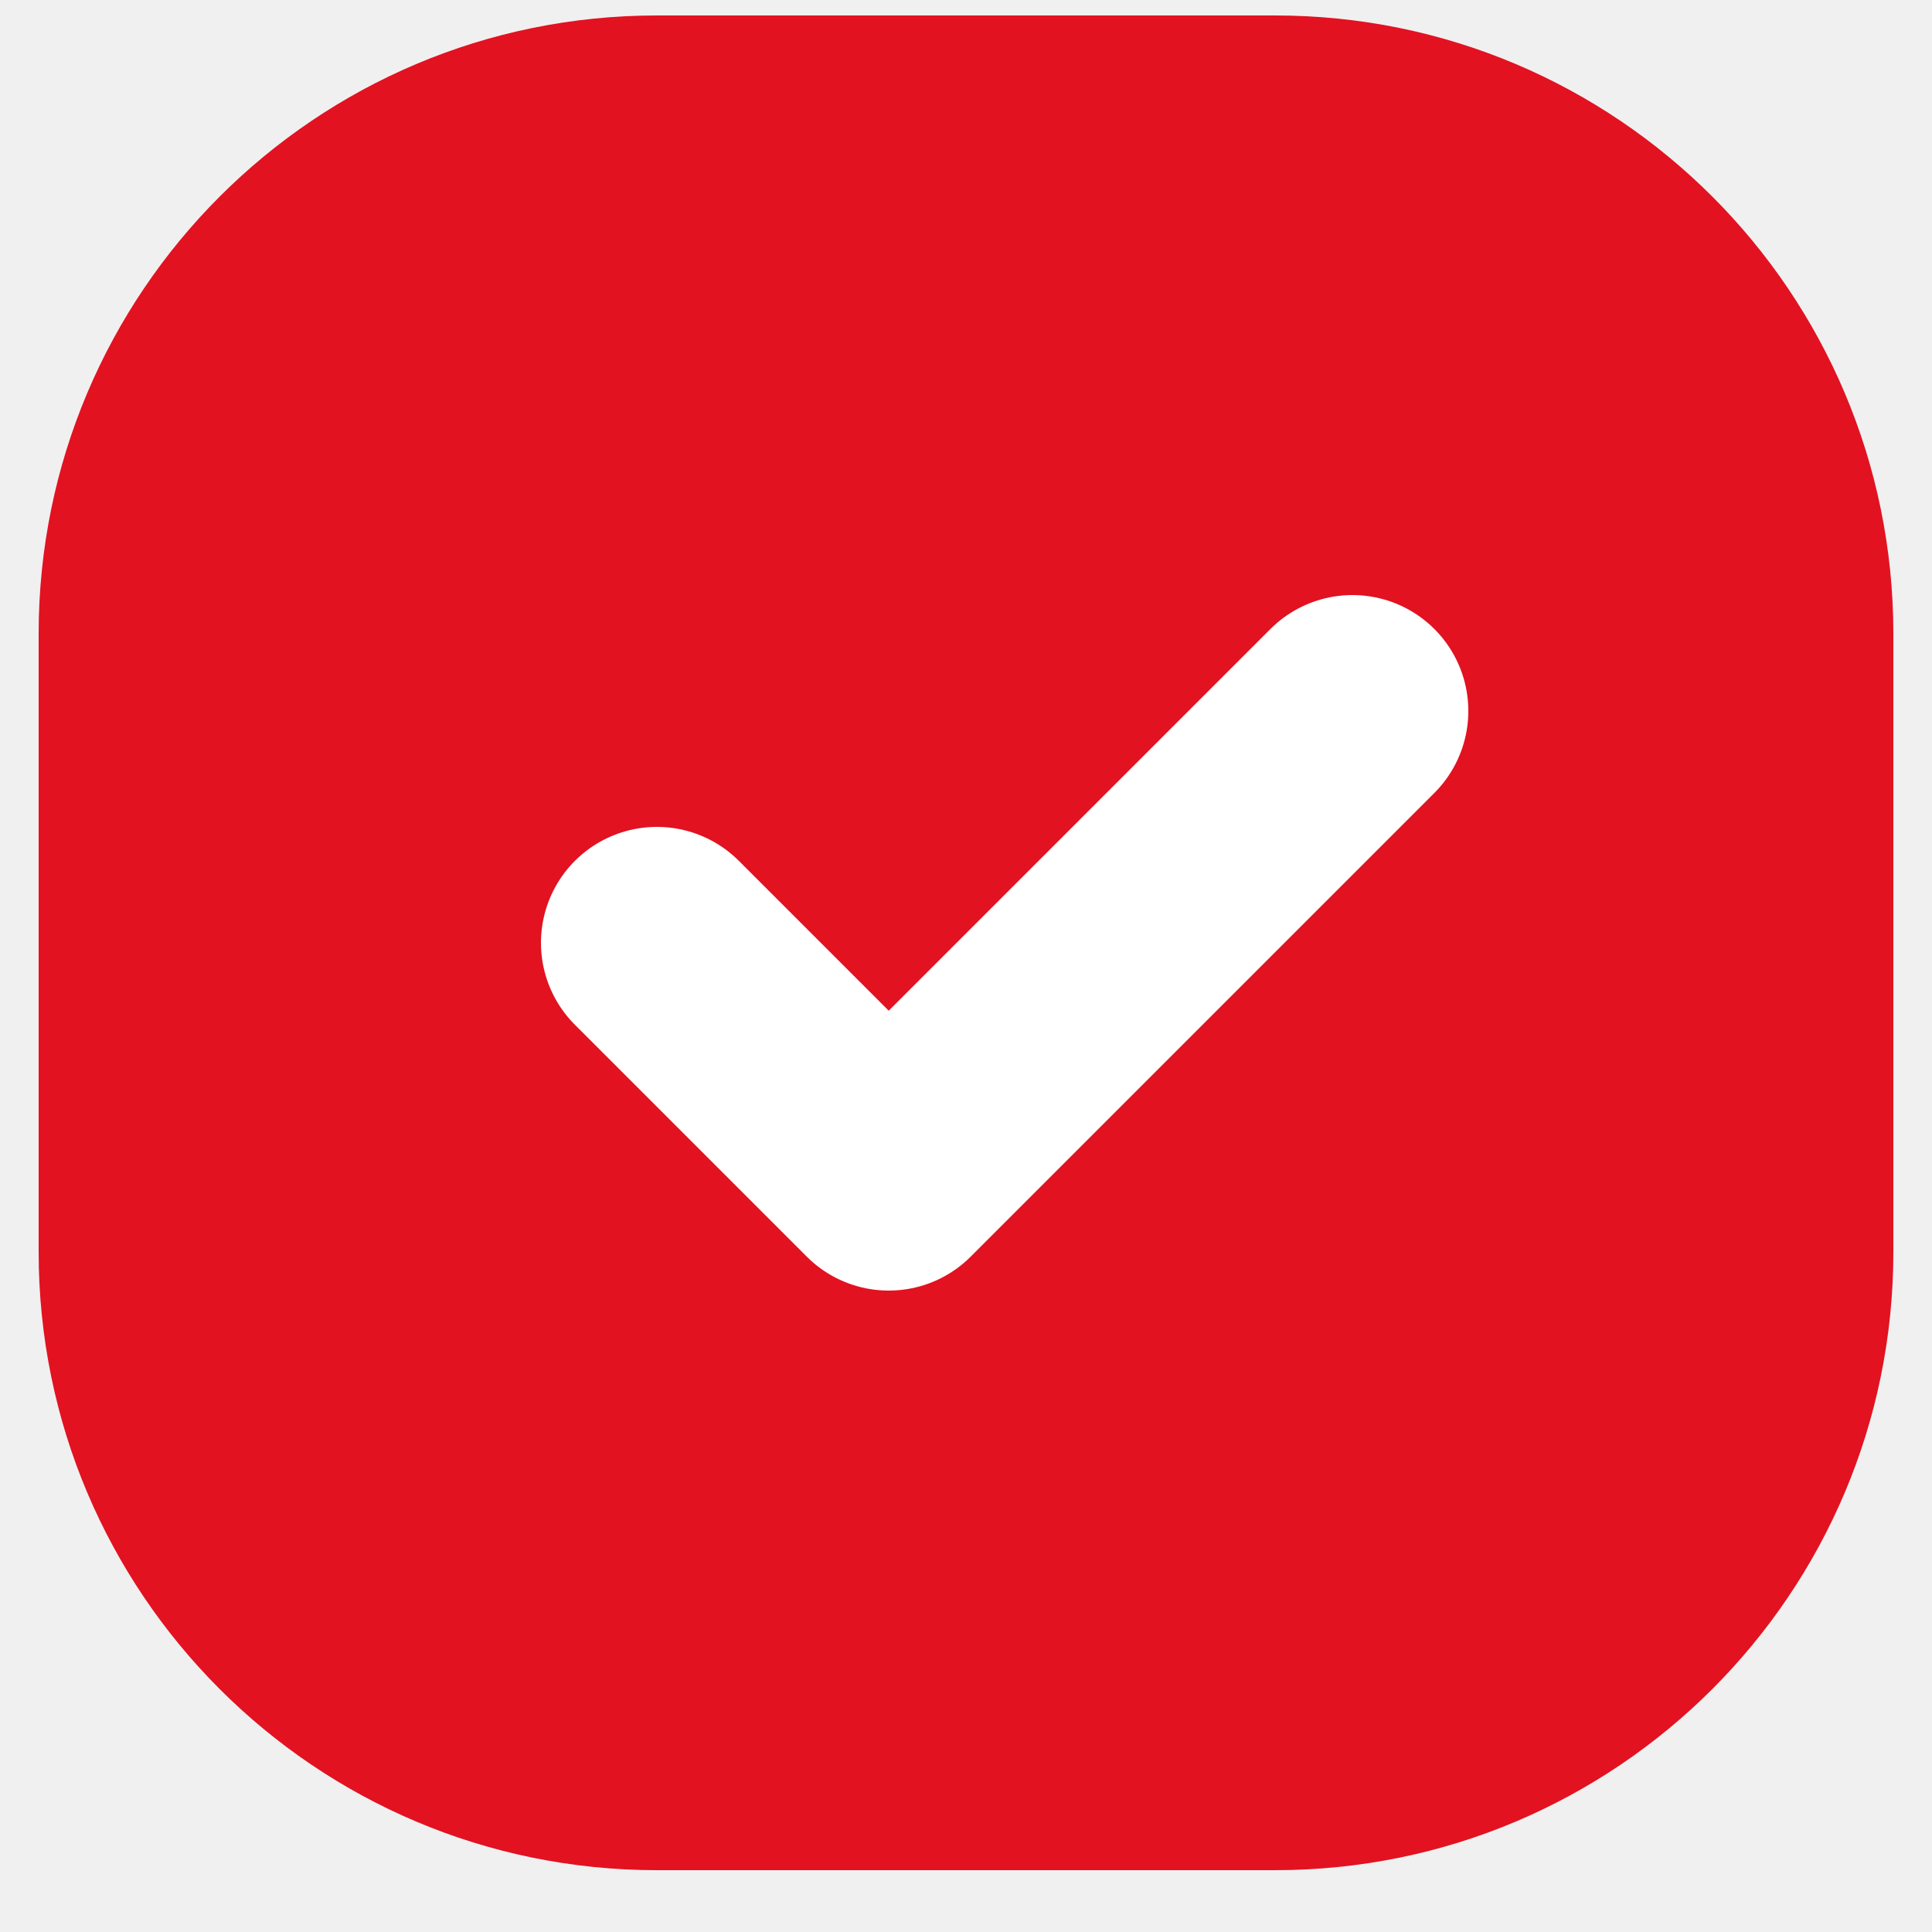
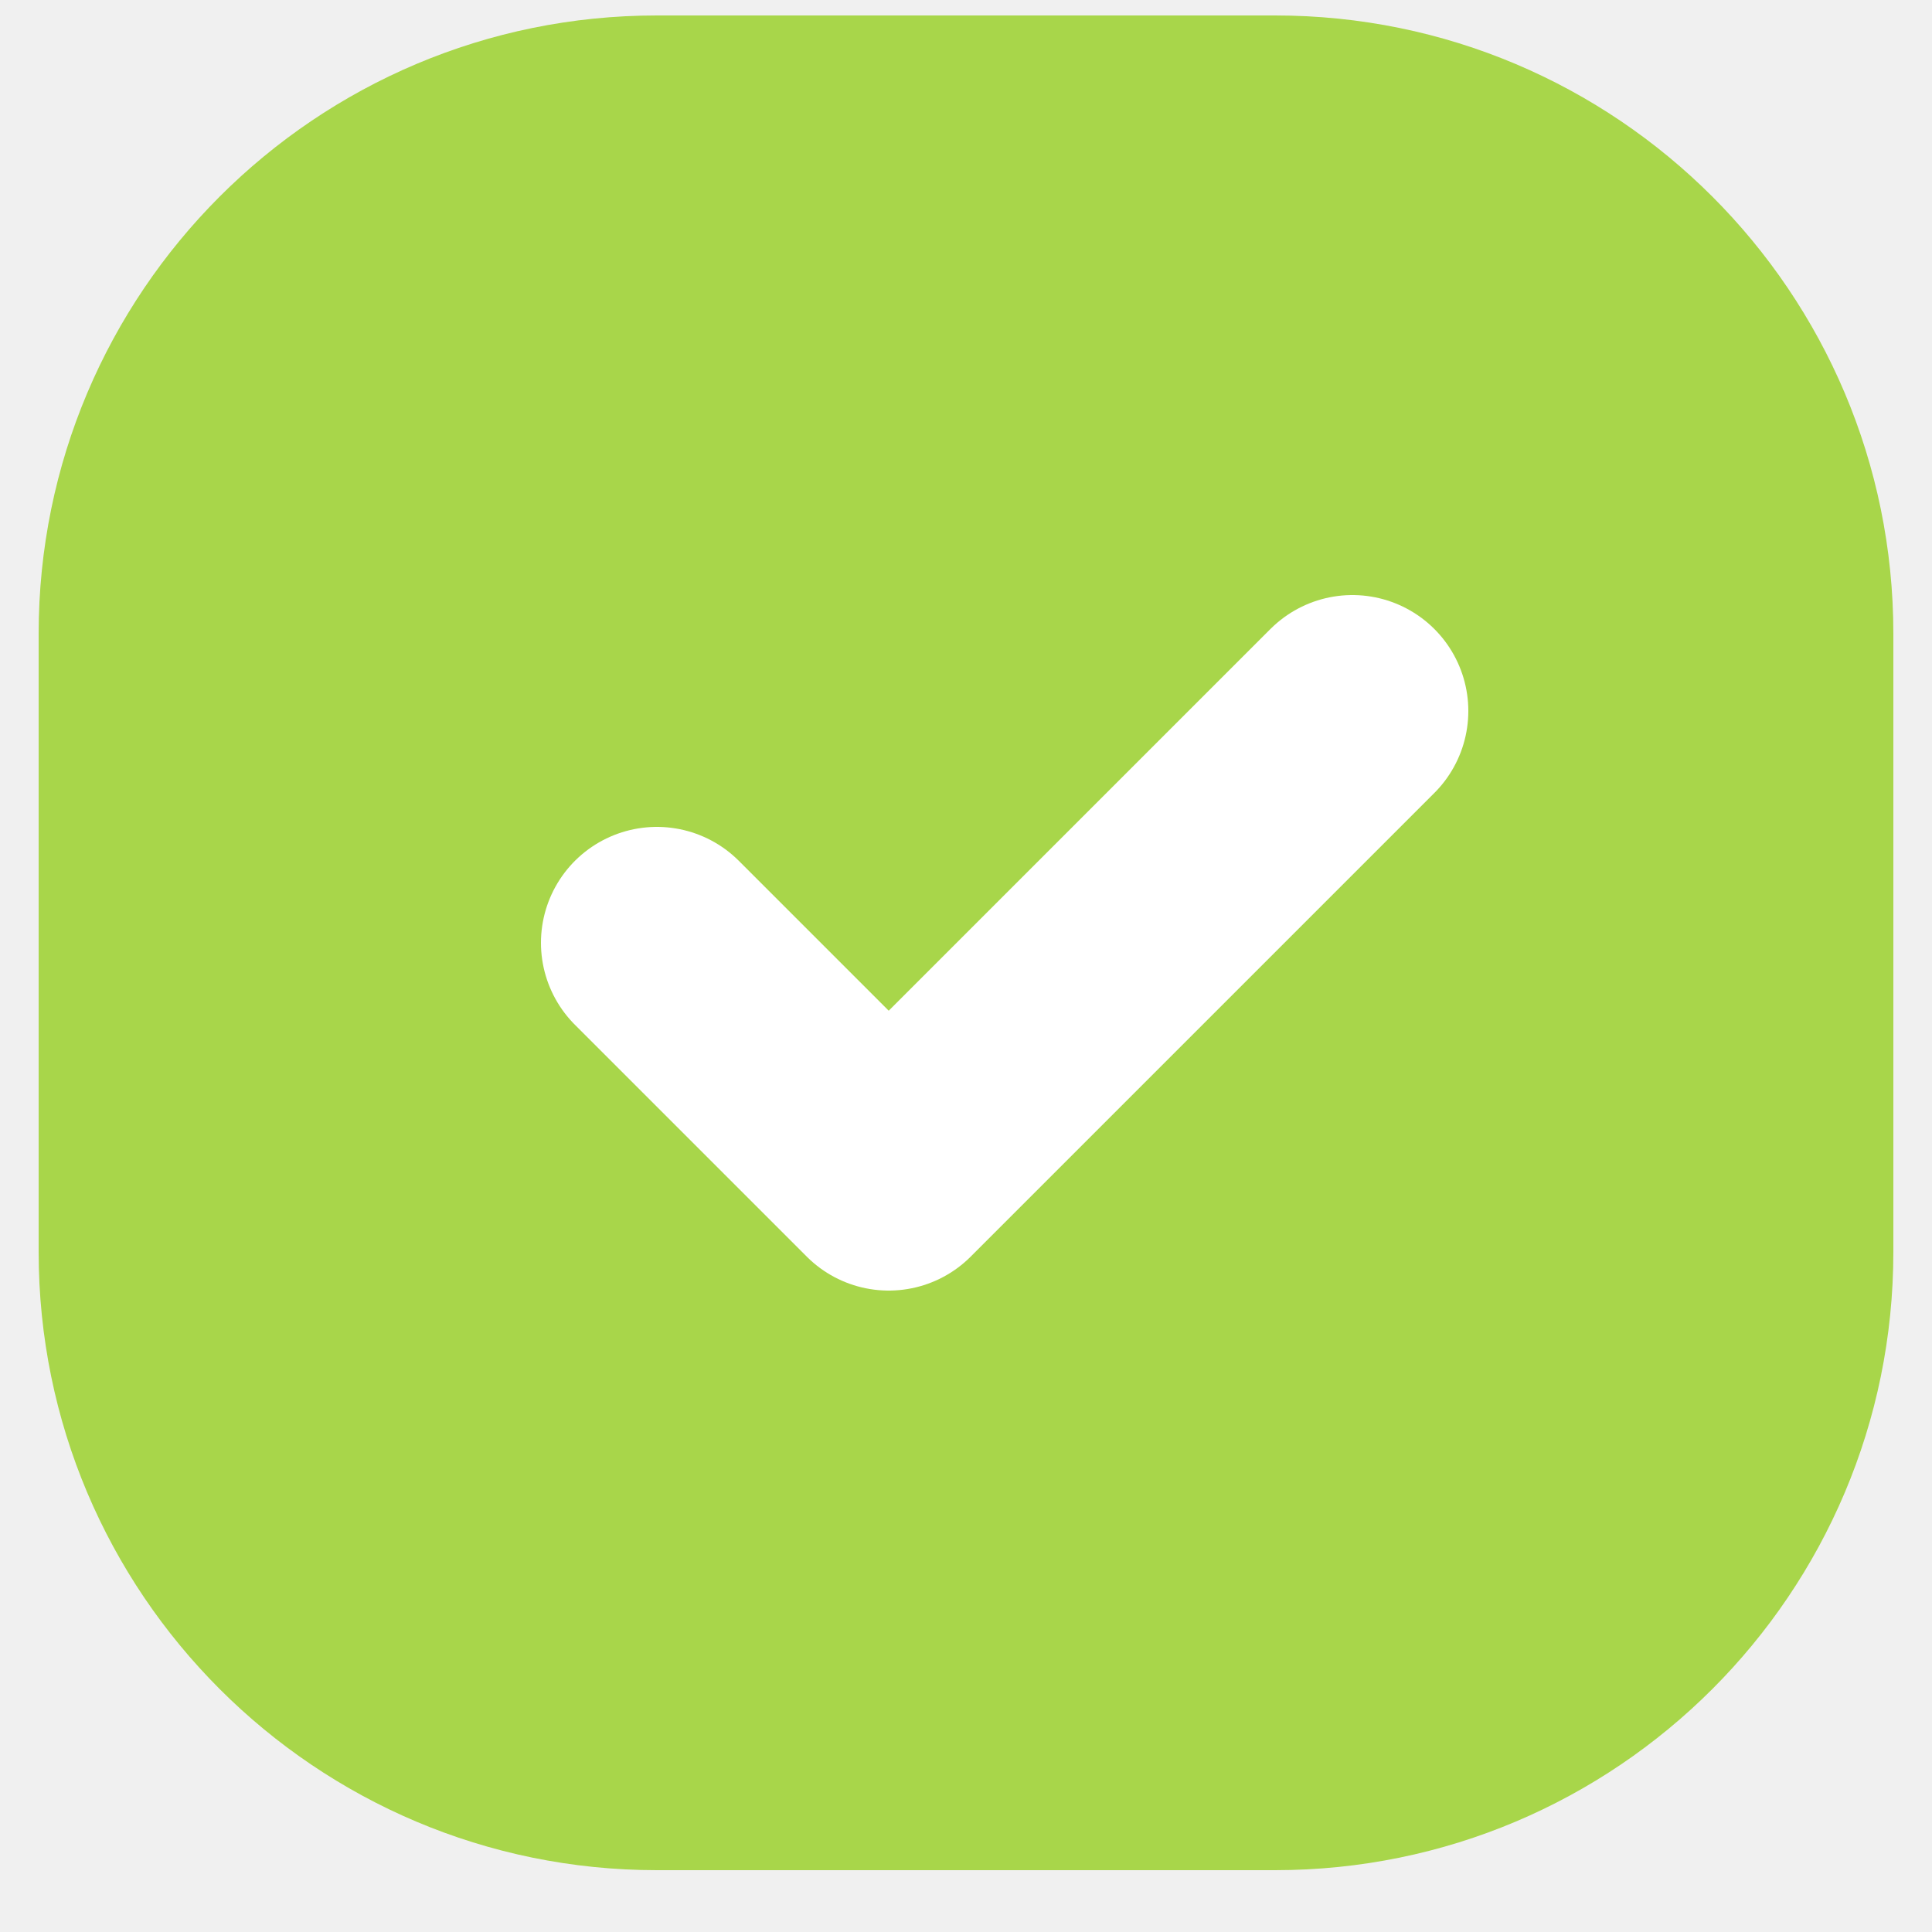
<svg xmlns="http://www.w3.org/2000/svg" width="25" height="25" viewBox="0 0 25 25" fill="none">
-   <rect x="0.5" y="0.2" width="24" height="24" rx="8" fill="#E21221" />
+   <rect x="0.5" y="0.2" width="24" height="24" rx="8" fill="#A8D64A" />
  <path d="M8.5 12.2L11.5 15.2L17.5 9.2" stroke="white" stroke-width="3" stroke-linecap="round" stroke-linejoin="round" />
</svg>
